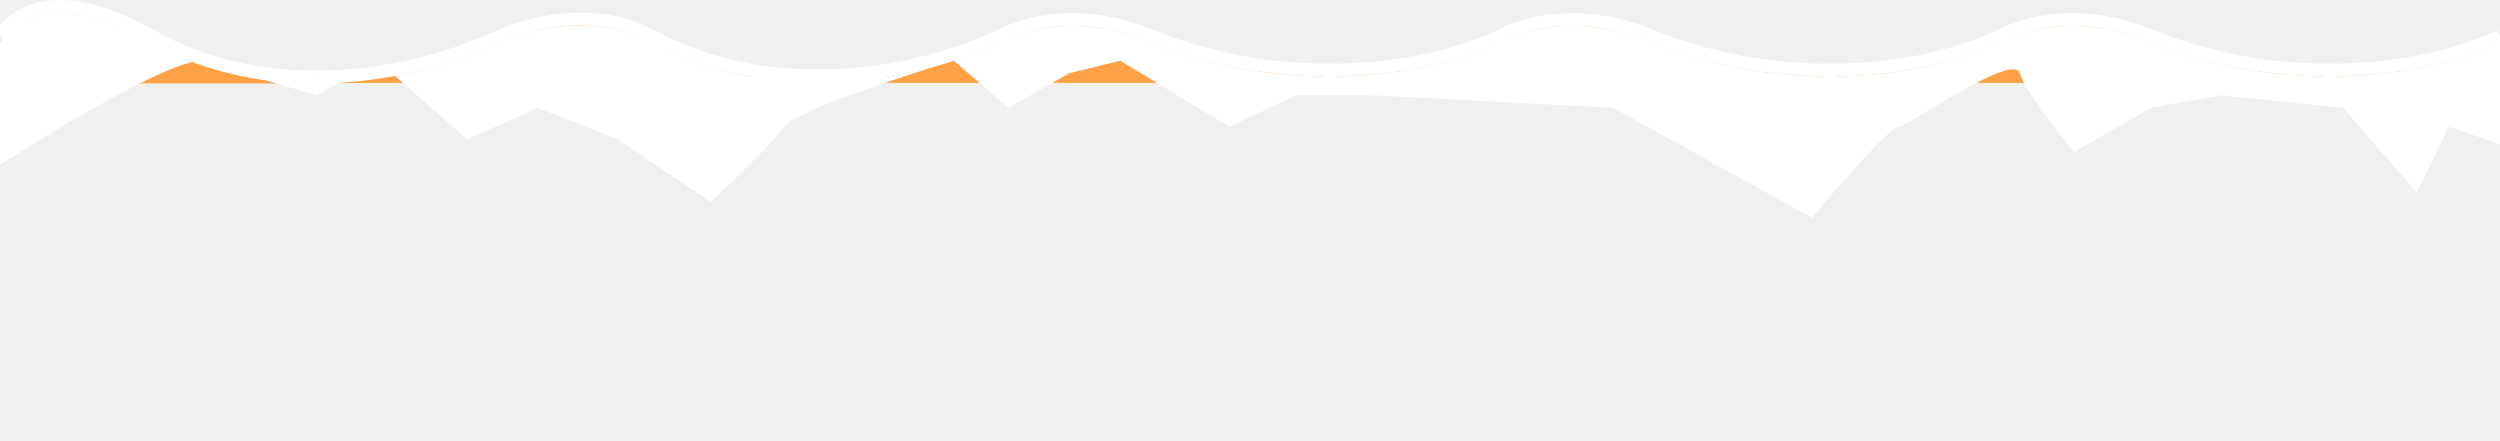
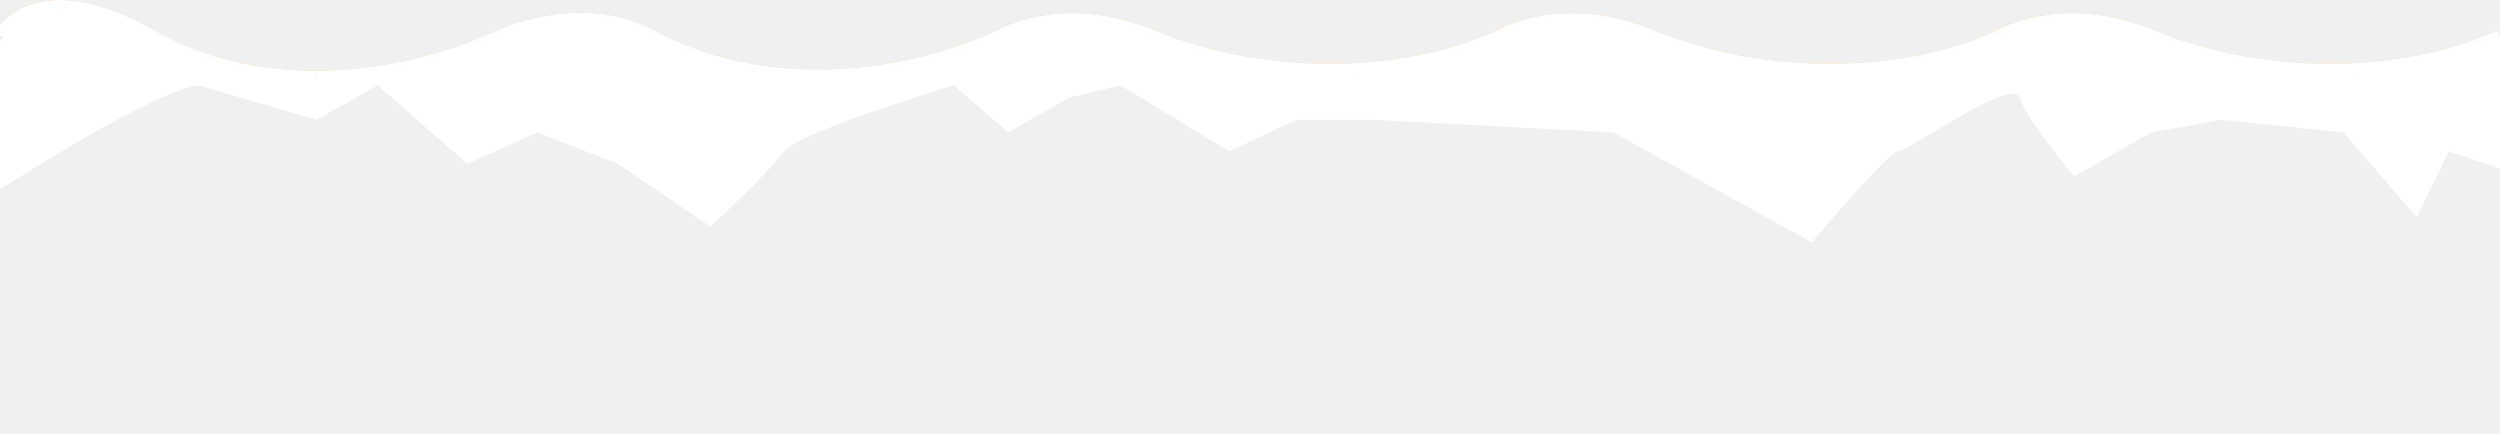
- <svg xmlns="http://www.w3.org/2000/svg" width="392" height="69" viewBox="1 0 390 69" preserveAspectRatio="none" fill="none">
-   <path fill-rule="evenodd" clip-rule="evenodd" d="M1 13.077H50.25C41.69 13.077 32.8 11.288 24.66 6.651C6.26 -3.813 1 6.651 1 6.651V13.077ZM128.57 12.999V12.817C119.92 12.817 110.94 11.054 102.66 6.573C91.6 0.581 79 6.573 79 6.573C71.31 10.16 61.03 12.999 50.25 12.999H128.57ZM208.43 11.914C218.42 11.914 227.78 9.943 235 6.574C235 6.574 244.48 0.747 258.66 6.574C267.68 10.273 277.32 11.914 286.43 11.914C296.42 11.914 305.78 9.943 313 6.574C313 6.574 322.48 0.747 336.66 6.574C345.68 10.273 355.32 11.914 364.43 11.914V11.914C374.42 11.914 383.78 9.943 391 6.573V12.999H364.43V13L286.43 13H208.43L128.57 13V12.818C139.24 12.818 149.38 10.134 157 6.574C157 6.574 166.48 0.747 180.66 6.574C189.68 10.273 199.32 11.914 208.43 11.914Z" fill="#FFA144" />
-   <path d="M391 5.65C383.78 9.02 374.42 10.991 364.43 10.991V12.076" stroke="white" stroke-width="2" />
-   <path d="M364.43 12.076V10.991C355.32 10.991 345.68 9.35 336.66 5.65C322.48 -0.177 313 5.65 313 5.65C305.78 9.02 296.42 10.991 286.43 10.991V12.076" stroke="white" stroke-width="2" />
-   <path d="M286.43 12.076V10.991C277.32 10.991 267.68 9.35 258.66 5.65C244.48 -0.177 235 5.65 235 5.65C227.78 9.02 218.42 10.991 208.43 10.991V12.076" stroke="white" stroke-width="2" />
-   <path d="M208.43 12.076V10.991C199.32 10.991 189.68 9.35 180.66 5.65C166.48 -0.177 157 5.65 157 5.65C149.38 9.211 139.24 11.894 128.57 11.894V12.076" stroke="white" stroke-width="2" />
-   <path d="M128.57 12.078V11.895C119.92 11.895 110.94 10.132 102.66 5.651C91.6 -0.341 79 5.651 79 5.651C71.31 9.238 61.03 12.078 50.25 12.078" stroke="white" stroke-width="2" />
-   <path d="M50.25 12.077C41.69 12.077 32.8 10.288 24.66 5.651C6.26 -4.813 1 5.651 1 5.651" stroke="white" stroke-width="2" />
-   <mask id="mask0_4294_15981" style="mask-type:alpha" maskUnits="userSpaceOnUse" x="1" y="2" width="390" height="67">
-     <path fill-rule="evenodd" clip-rule="evenodd" d="M1 6.651V12.077V13.077V68.077H391V12.077H391V6.651C383.78 10.02 374.42 11.992 364.43 11.992V11.992C355.32 11.992 345.68 10.351 336.66 6.651C322.48 0.824 313 6.651 313 6.651C305.78 10.021 296.42 11.992 286.43 11.992C277.32 11.992 267.68 10.351 258.66 6.651C244.48 0.824 235 6.651 235 6.651C227.78 10.021 218.42 11.992 208.43 11.992H208.43C207.134 11.992 205.828 11.959 204.514 11.891L204.513 11.891C196.59 11.483 188.397 9.824 180.66 6.651C166.48 0.824 157 6.651 157 6.651C153.937 8.083 150.466 9.372 146.717 10.403C144.231 11.086 141.622 11.656 138.929 12.077H118.614C115.295 11.516 111.985 10.649 108.74 9.425C106.682 8.649 104.651 7.728 102.66 6.651C91.6 0.659 79 6.651 79 6.651C77.584 7.311 76.08 7.947 74.501 8.543C70.582 10.024 66.203 11.269 61.563 12.077H39.501C34.85 11.181 30.234 9.64 25.82 7.29C25.432 7.083 25.045 6.87 24.66 6.651C6.26 -3.813 1 6.651 1 6.651Z" fill="#FFA144" />
+ <svg xmlns="http://www.w3.org/2000/svg" width="392" height="68" viewBox="1 0 390 68" preserveAspectRatio="none" fill="none">
+   <path d="M391 6.574V13H364.43V11.914C374.42 11.914 383.78 9.943 391 6.574Z" fill="#FFA144" />
+   <path d="M391 5.65C383.78 9.02 374.42 10.991 364.43 10.991V12.076" stroke="#FFC183" stroke-width="2" />
+   <path d="M364.43 12.077V10.992C355.32 10.992 345.68 9.35 336.66 5.651C322.48 -0.176 313 5.651 313 5.651C305.78 9.02 296.42 10.992 286.43 10.992V12.077" stroke="#FFC183" stroke-width="2" />
+   <path d="M286.43 12.077V10.992C277.32 10.992 267.68 9.35 258.66 5.651C244.48 -0.176 235 5.651 235 5.651C227.78 9.02 218.42 10.992 208.43 10.992V12.077" stroke="#FFC183" stroke-width="2" />
+   <path d="M208.43 12.077V10.992C199.32 10.992 189.68 9.35 180.66 5.651C166.48 -0.176 157 5.651 157 5.651C149.38 9.211 139.24 11.895 128.57 11.895V12.077" stroke="#FFC183" stroke-width="2" />
+   <path d="M128.57 12.077V11.895C119.92 11.895 110.94 10.132 102.66 5.651C91.6 -0.341 79 5.651 79 5.651C71.31 9.237 61.03 12.077 50.25 12.077" stroke="#FFC183" stroke-width="2" />
+   <path d="M50.25 12.077C41.69 12.077 32.8 10.288 24.66 5.651C6.26 -4.813 1 5.651 1 5.651" stroke="#FFC183" stroke-width="2" />
+   <mask id="mask0_2449_25626" style="mask-type:alpha" maskUnits="userSpaceOnUse" x="0" y="-1" width="392" height="69">
+     <path fill-rule="evenodd" clip-rule="evenodd" d="M1 6.574V12V13V68H391V13H391.001V6.574C383.781 9.943 374.421 11.914 364.431 11.914V12H364.43V11.915C355.32 11.915 345.68 10.274 336.66 6.574C322.48 0.747 313 6.574 313 6.574C305.78 9.944 296.421 11.915 286.431 11.915C277.321 11.915 267.681 10.274 258.661 6.574C244.481 0.747 235.001 6.574 235.001 6.574C227.781 9.944 218.421 11.915 208.431 11.915V12H208.429V11.915C199.319 11.915 189.679 10.274 180.659 6.574C166.479 0.747 156.999 6.574 156.999 6.574C151.904 8.955 145.682 10.944 138.928 12H118.612C113.189 11.083 107.79 9.35 102.659 6.574C91.599 0.582 78.999 6.574 78.999 6.574C74.068 8.874 68.072 10.866 61.562 12H39.501C34.441 11.025 29.422 9.287 24.66 6.574C6.26 -3.891 1 6.574 1 6.574Z" fill="#FFA144" />
+     <path d="M391.002 5.65C383.782 9.02 374.422 10.991 364.432 10.991V12.076" stroke="#FFC183" stroke-width="2" />
+     <path d="M364.43 12.077V10.992C355.32 10.992 345.68 9.35 336.66 5.651C322.48 -0.176 313 5.651 313 5.651C305.78 9.02 296.42 10.992 286.43 10.992V12.077" stroke="#FFC183" stroke-width="2" />
+     <path d="M286.432 12.077V10.992C277.322 10.992 267.682 9.35 258.662 5.651C244.482 -0.176 235.002 5.651 235.002 5.651C227.782 9.02 218.422 10.992 208.432 10.992V12.077" stroke="#FFC183" stroke-width="2" />
+     <path d="M208.43 12.077V10.992C199.32 10.992 189.68 9.35 180.66 5.651C166.48 -0.176 157 5.651 157 5.651C149.38 9.211 139.24 11.895 128.57 11.895V12.077" stroke="#FFC183" stroke-width="2" />
+     <path d="M128.568 12.077V11.895C119.918 11.895 110.938 10.132 102.658 5.651C91.598 -0.341 78.998 5.651 78.998 5.651C71.308 9.237 61.028 12.077 50.248 12.077" stroke="#FFC183" stroke-width="2" />
+     <path d="M50.25 12.077C41.69 12.077 32.8 10.288 24.66 5.651C6.26 -4.813 1 5.651 1 5.651" stroke="#FFC183" stroke-width="2" />
  </mask>
-   <g mask="url(#mask0_4294_15981)">
-     <path d="M31.953 9.524C23.297 10.838 -4.002 29.133 -6 30.315V-56.184C2.822 -62.917 21.266 -53.82 24.462 -56.185C28.457 -59.14 89.382 -54.214 95.374 -56.185C101.367 -58.155 222.716 -53.229 227.211 -53.229C230.806 -53.229 341.902 -63.574 397 -56.185L394.503 23.81L383.017 19.869L378.024 30.213L366.538 16.913L347.561 14.943L336.575 16.913L324.59 23.81C322.093 20.854 316.899 14.253 316.1 11.495C315.102 8.046 298.622 19.869 297.124 19.869C295.925 19.869 287.636 29.392 283.641 34.154L252.679 16.913L215.226 14.943H203.24L192.753 19.869L175.774 9.524L167.784 11.495L158.296 16.913L149.807 9.524C141.65 11.987 124.938 17.504 123.34 19.869C121.742 22.233 115.017 28.736 111.854 31.691L97.372 21.839L84.887 16.913L73.901 21.839L59.918 9.524L50.43 14.943L31.953 9.524Z" fill="white" />
+   <g mask="url(#mask0_2449_25626)">
+     <path d="M31.953 13.37C23.297 14.684 -4.002 32.979 -6 34.161V-52.339C2.822 -59.071 21.266 -49.975 24.462 -52.339C28.457 -55.295 89.382 -50.369 95.374 -52.339C101.367 -54.309 222.716 -49.384 227.211 -49.384C230.806 -49.384 341.902 -59.728 397 -52.339L394.503 27.655L383.017 23.715L378.024 34.059L366.538 20.759L347.561 18.788L336.575 20.759L324.59 27.655C322.093 24.7 316.899 18.099 316.1 15.34C315.102 11.892 298.622 23.715 297.124 23.715C295.925 23.715 287.636 33.238 283.641 38L252.679 20.759L215.226 18.788H203.24L192.753 23.715L175.774 13.37L167.784 15.34L158.296 20.759L149.807 13.37C141.65 15.833 124.938 21.35 123.34 23.715C121.742 26.079 115.017 32.581 111.854 35.537L97.372 25.685L84.887 20.759L73.901 25.685L59.918 13.37L50.43 18.788L31.953 13.37Z" fill="white" />
  </g>
</svg>
